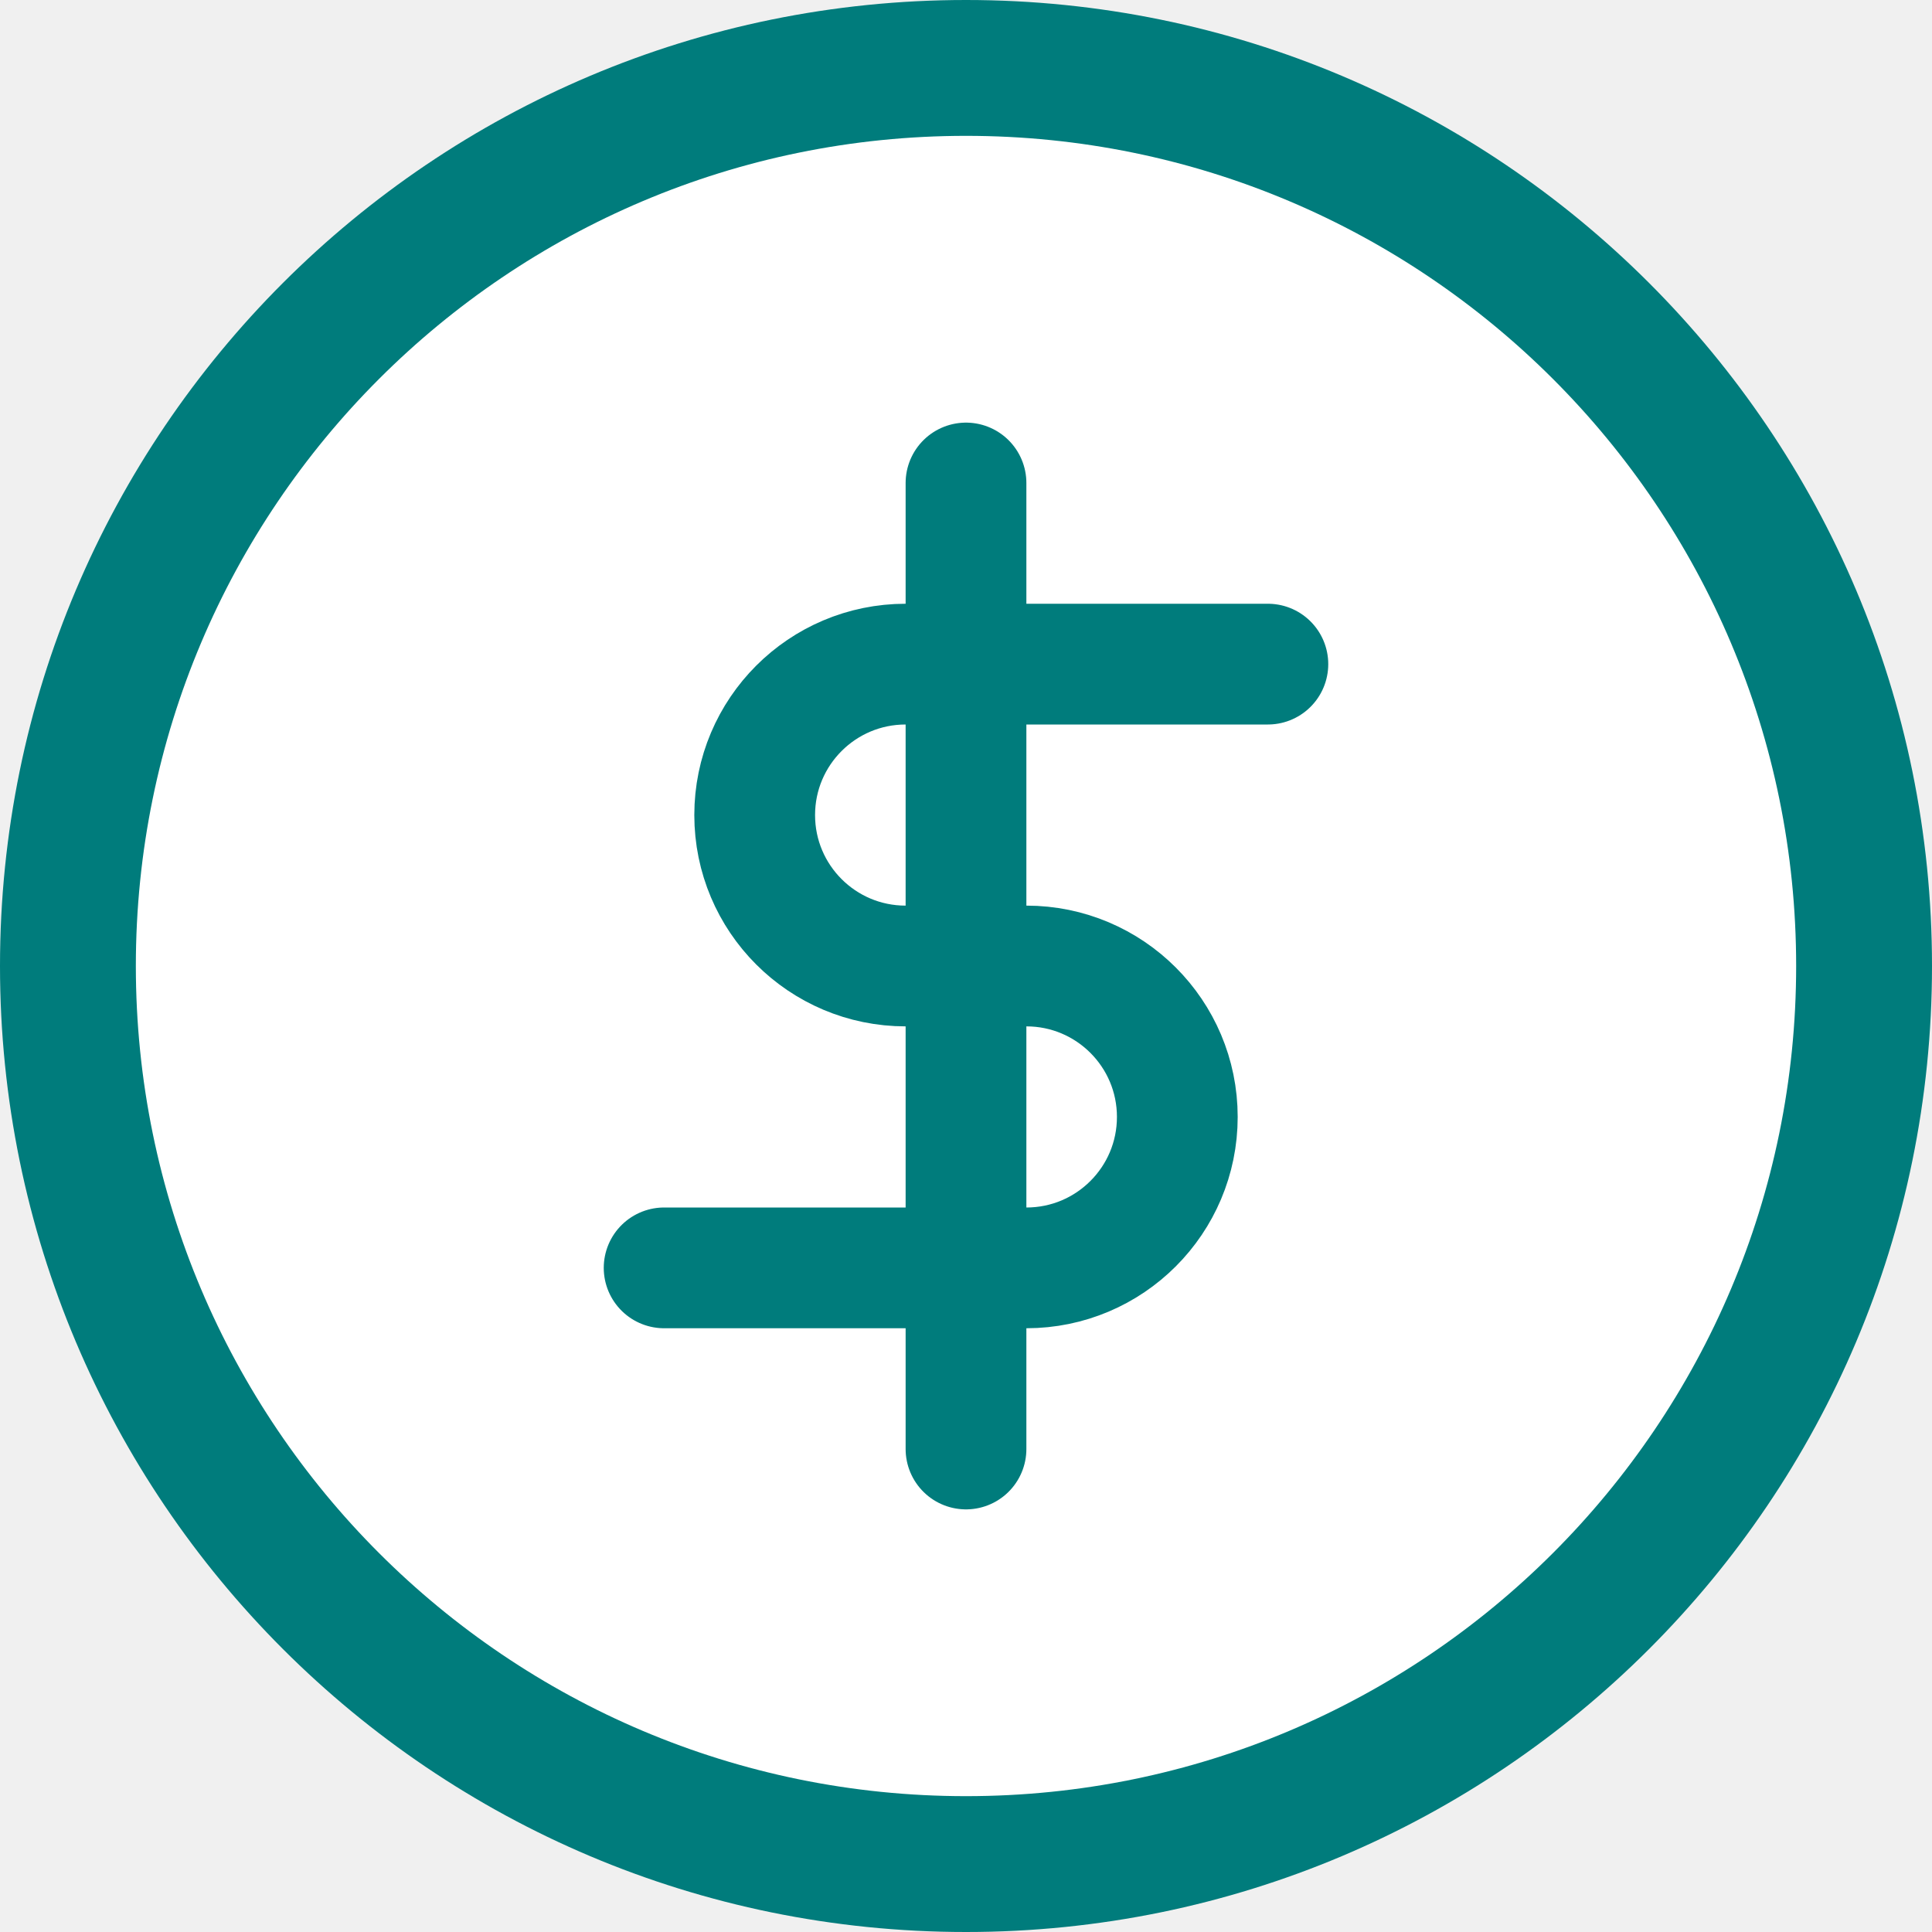
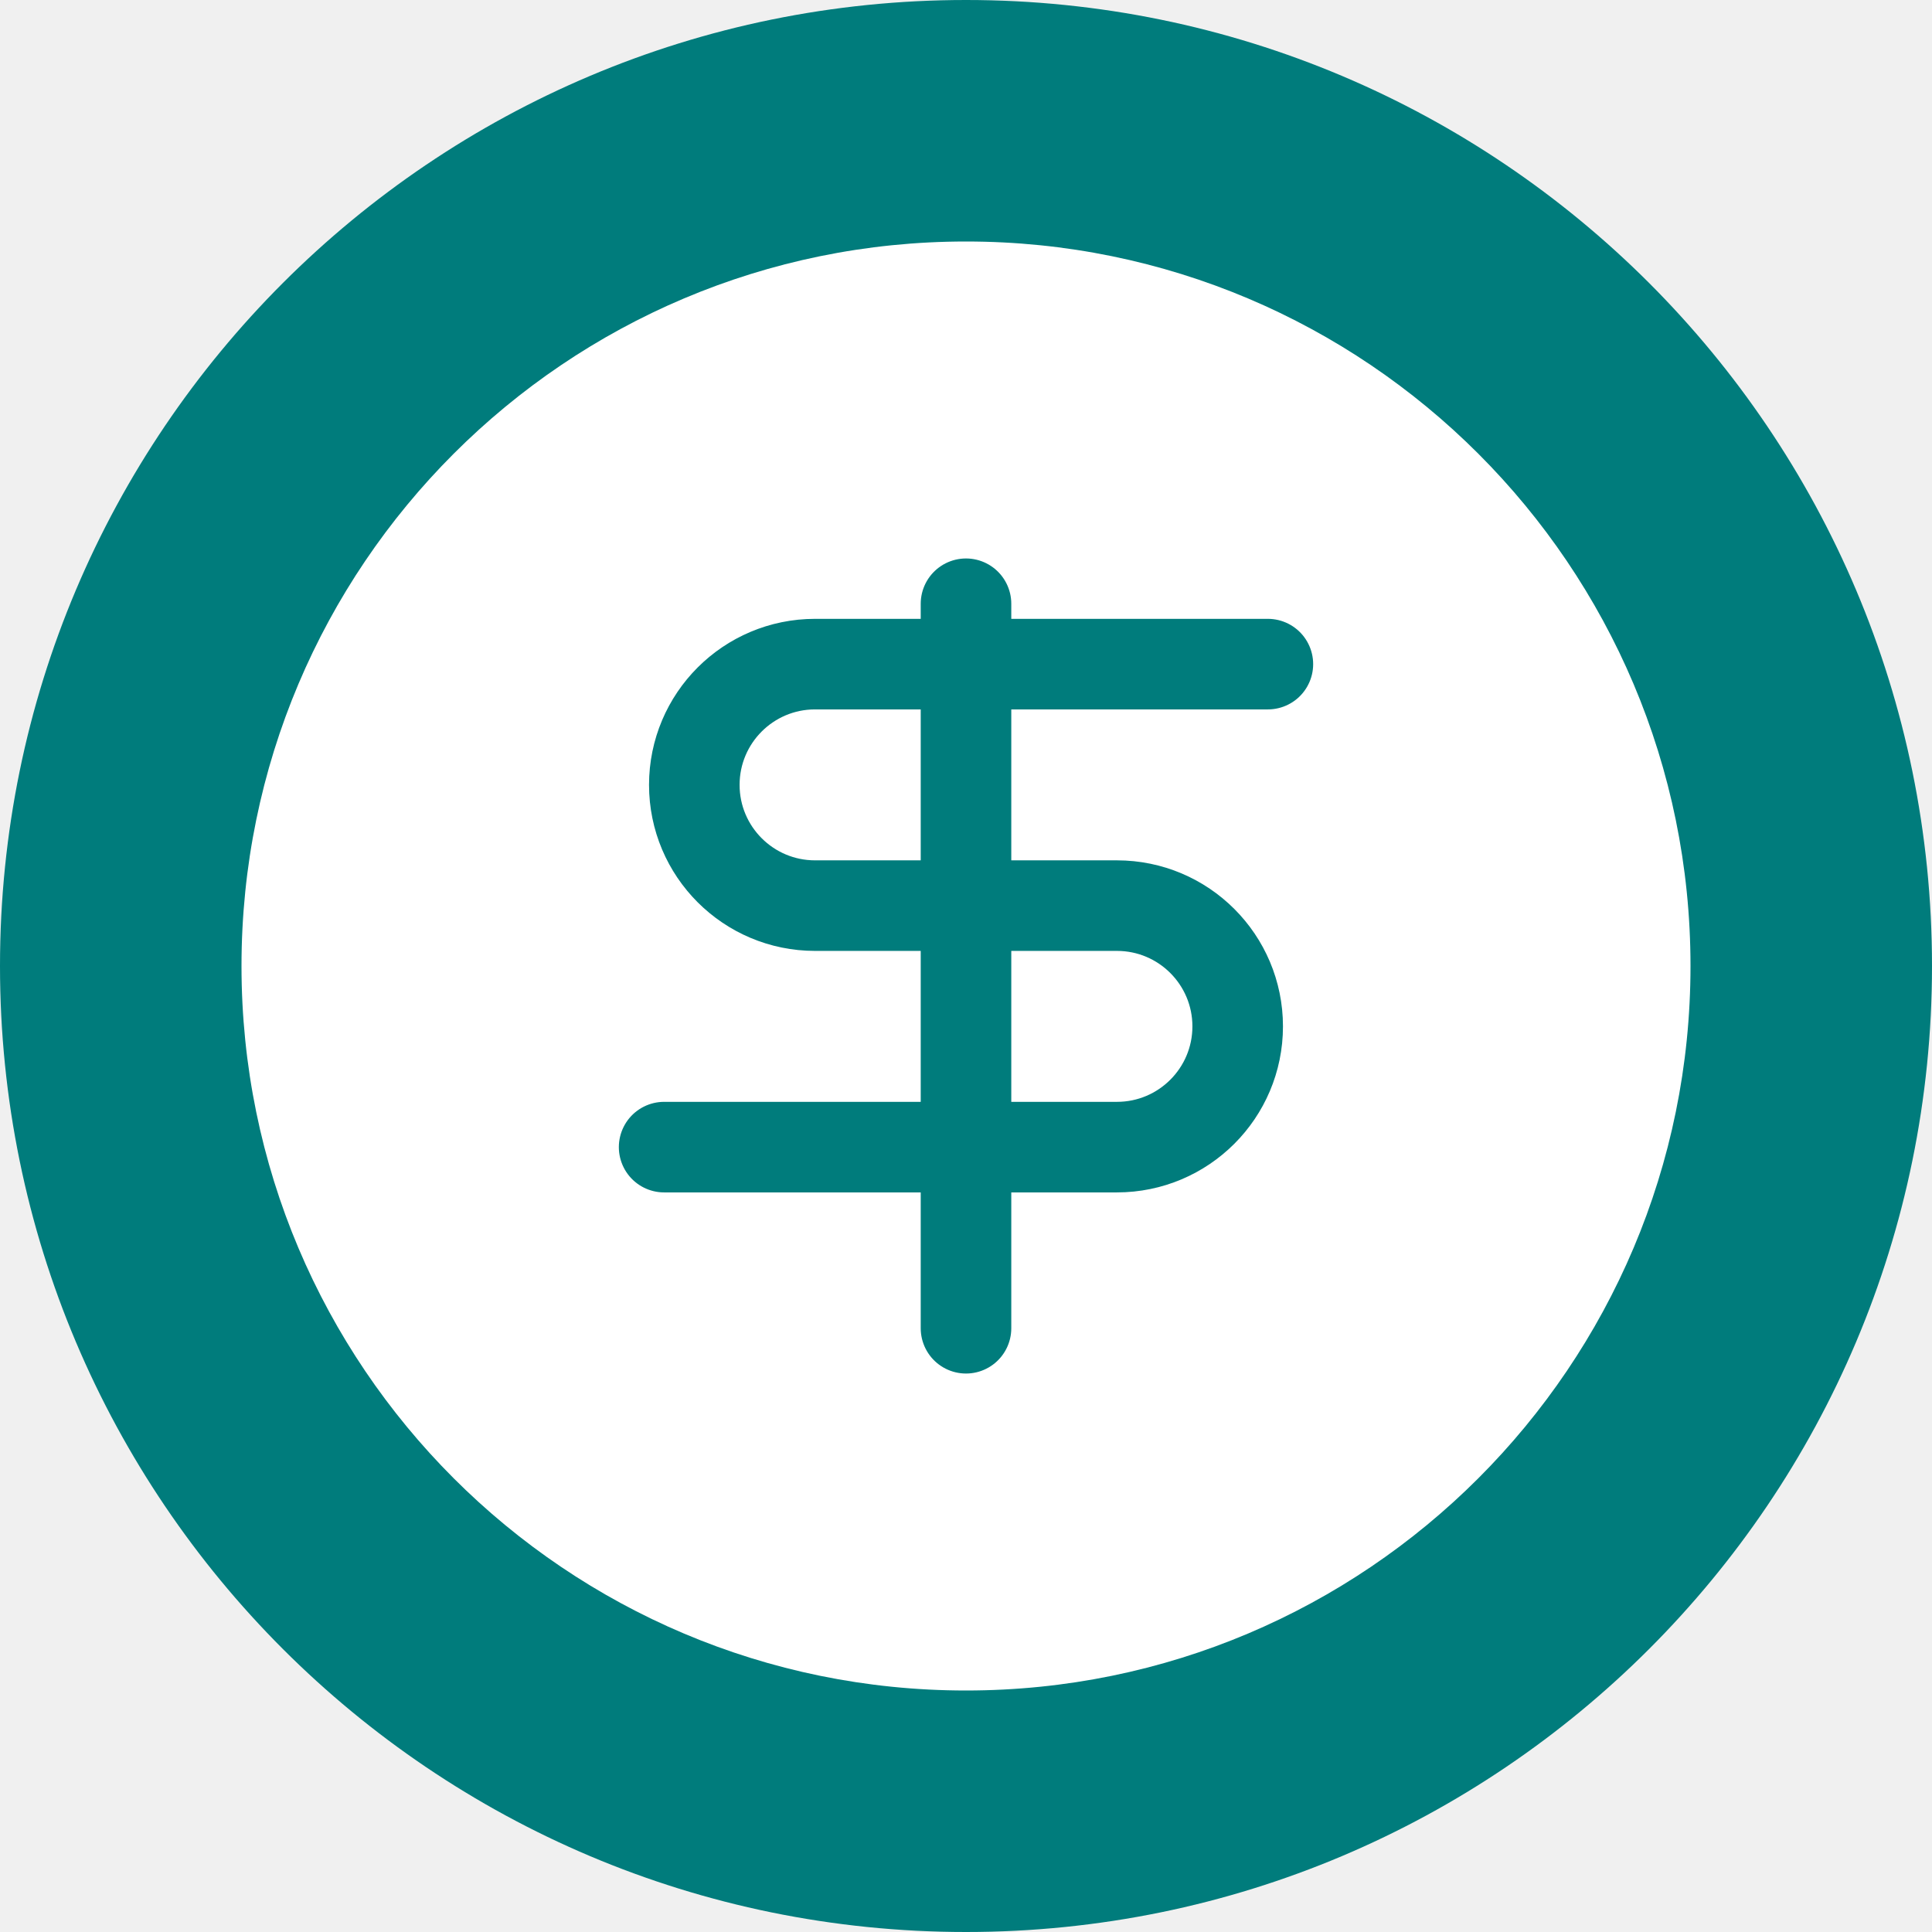
<svg xmlns="http://www.w3.org/2000/svg" width="512" height="512" viewBox="0 0 512 512" fill="none">
  <circle cx="256" cy="256" r="256" fill="#007C7C" />
-   <circle cx="256" cy="256" r="220" fill="white" />
-   <path d="M336 176H240C217.909 176 200 193.909 200 216V216C200 238.091 217.909 256 240 256H272C294.091 256 312 273.909 312 296V296C312 318.091 294.091 336 272 336H176" stroke="#007C7C" stroke-width="32" stroke-linecap="round" />
-   <path d="M256 384V128" stroke="#007C7C" stroke-width="32" stroke-linecap="round" />
+   <circle cx="256" cy="256" r="192" fill="white" />
+   <path d="M336 176H216C198.327 176 184 190.327 184 208V208C184 225.673 198.327 240 216 240H296C313.673 240 328 254.327 328 272V272C328 289.673 313.673 304 296 304H176" stroke="#007C7C" stroke-width="24" stroke-linecap="round" />
+   <path d="M256 352V160" stroke="#007C7C" stroke-width="24" stroke-linecap="round" />
</svg>
